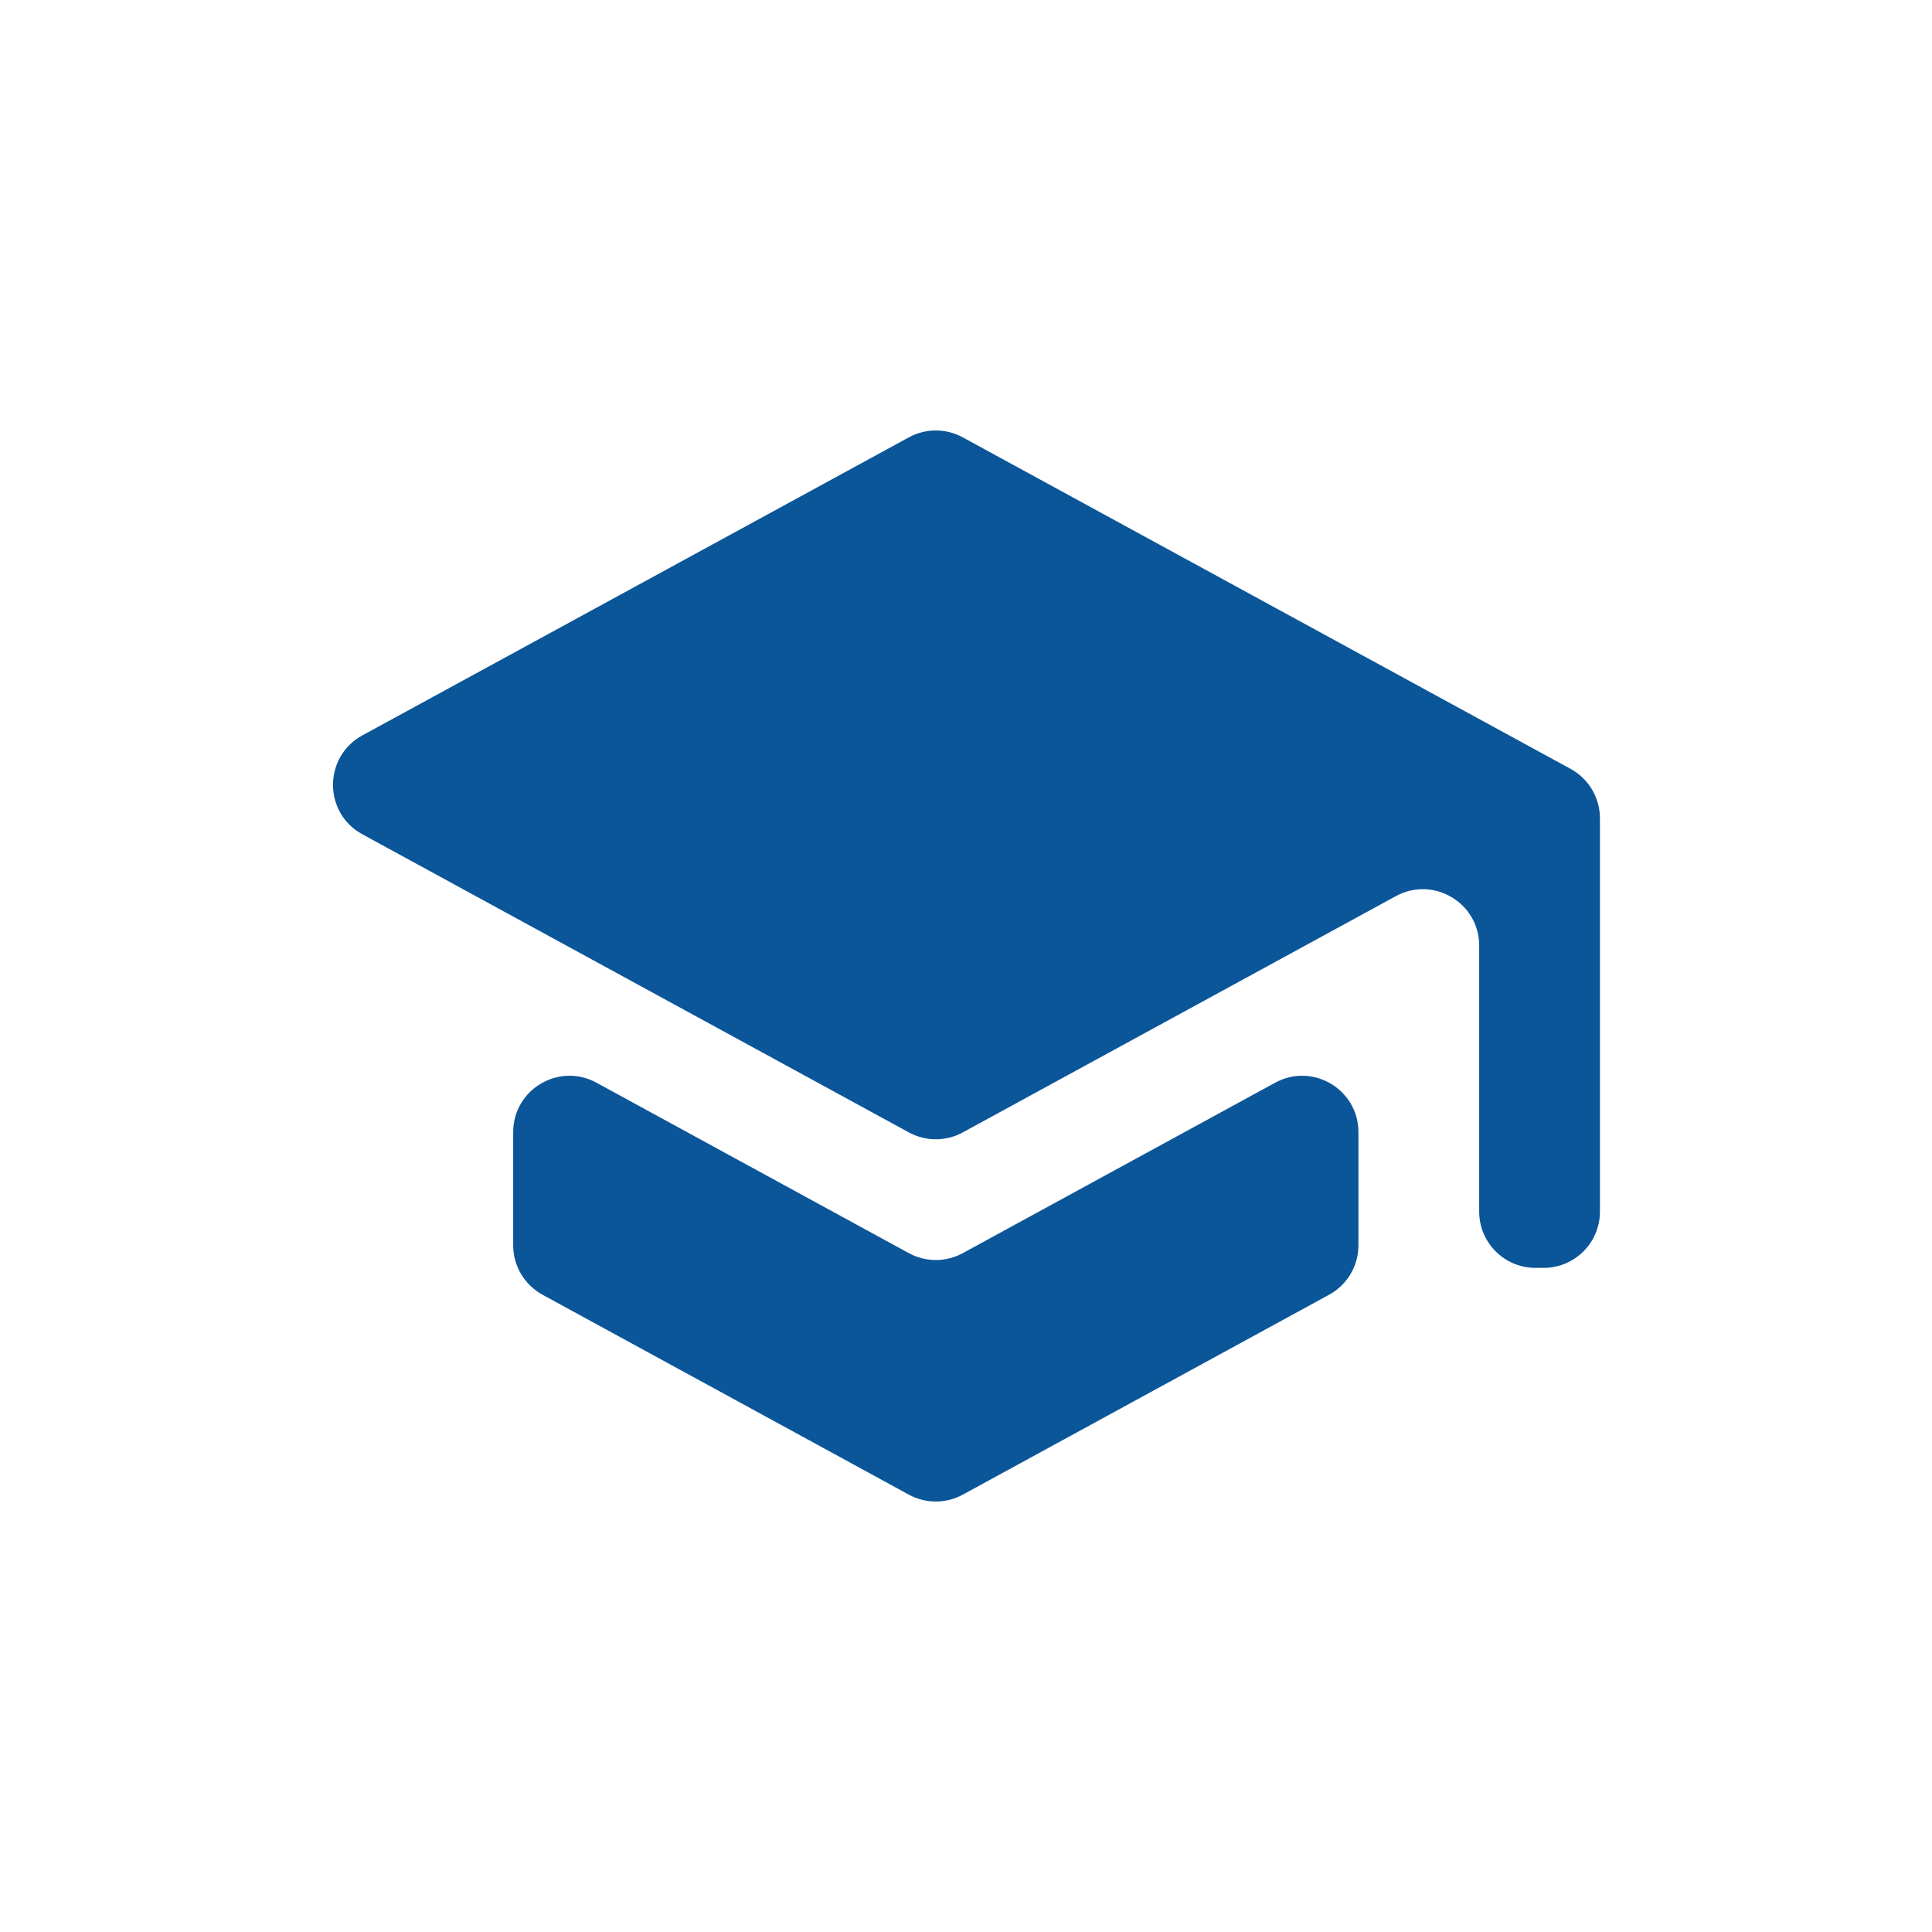
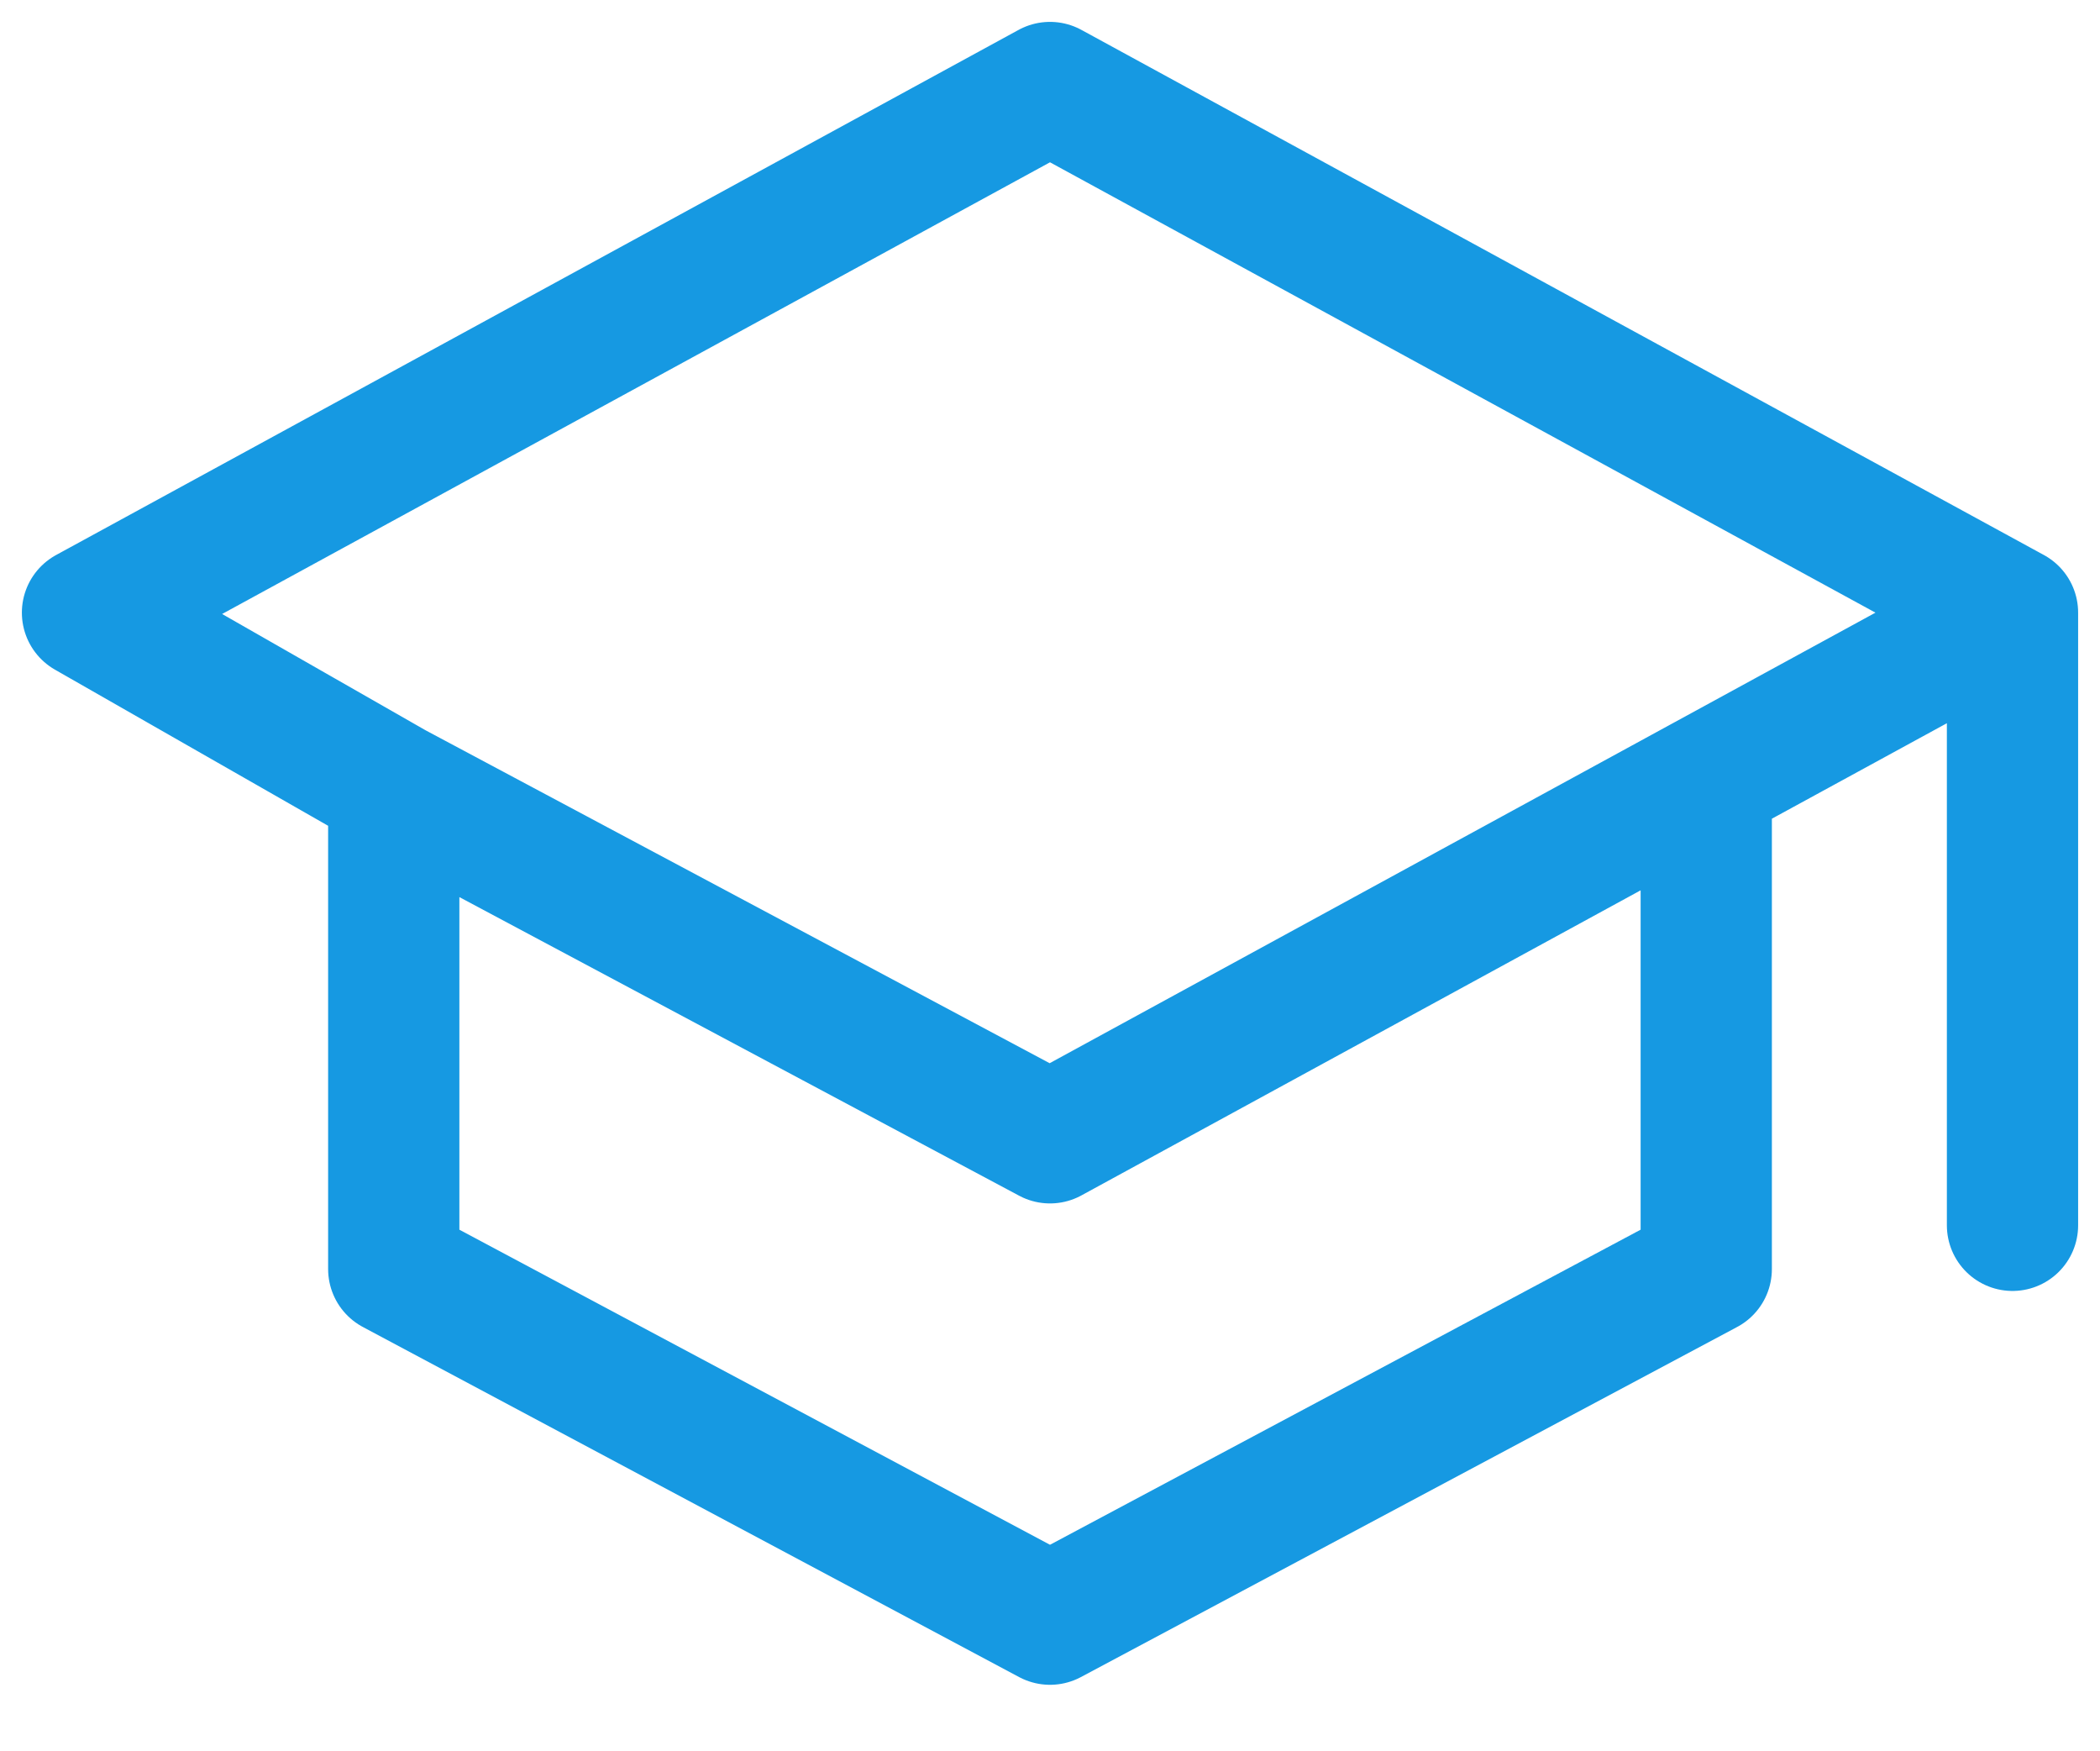
- <svg xmlns="http://www.w3.org/2000/svg" width="24" height="24" viewBox="0 0 24 24" fill="none">
-   <path d="M11.96 5.433C11.751 5.319 11.499 5.319 11.29 5.433L4.502 9.135C4.015 9.401 4.015 10.099 4.502 10.364L11.29 14.067C11.499 14.181 11.751 14.181 11.96 14.067L17.34 11.132C17.806 10.878 18.375 11.215 18.375 11.747V15.05C18.375 15.437 18.688 15.75 19.075 15.75H19.175C19.562 15.75 19.875 15.437 19.875 15.05V10.165C19.875 9.909 19.735 9.674 19.51 9.551L11.96 5.433ZM7.41 13.45C6.944 13.195 6.375 13.533 6.375 14.064V15.47C6.375 15.726 6.515 15.961 6.74 16.084L11.29 18.567C11.499 18.681 11.751 18.681 11.96 18.567L16.51 16.084C16.735 15.961 16.875 15.726 16.875 15.47V14.064C16.875 13.533 16.306 13.195 15.84 13.45L11.96 15.567C11.751 15.681 11.499 15.681 11.29 15.567L7.41 13.45Z" fill="#0B5599" />
+ <svg xmlns="http://www.w3.org/2000/svg" width="24" height="20" viewBox="0 0 24 20" fill="none">
+   <path d="M23 7V14M23 7L12 1L1 7L4.5 9M23 7L12 13L4.5 9M4.5 9V14.5L12 18.5L19.5 14.5V9" stroke="#1699E2" stroke-width="1.5" stroke-linecap="round" stroke-linejoin="round" />
</svg>
